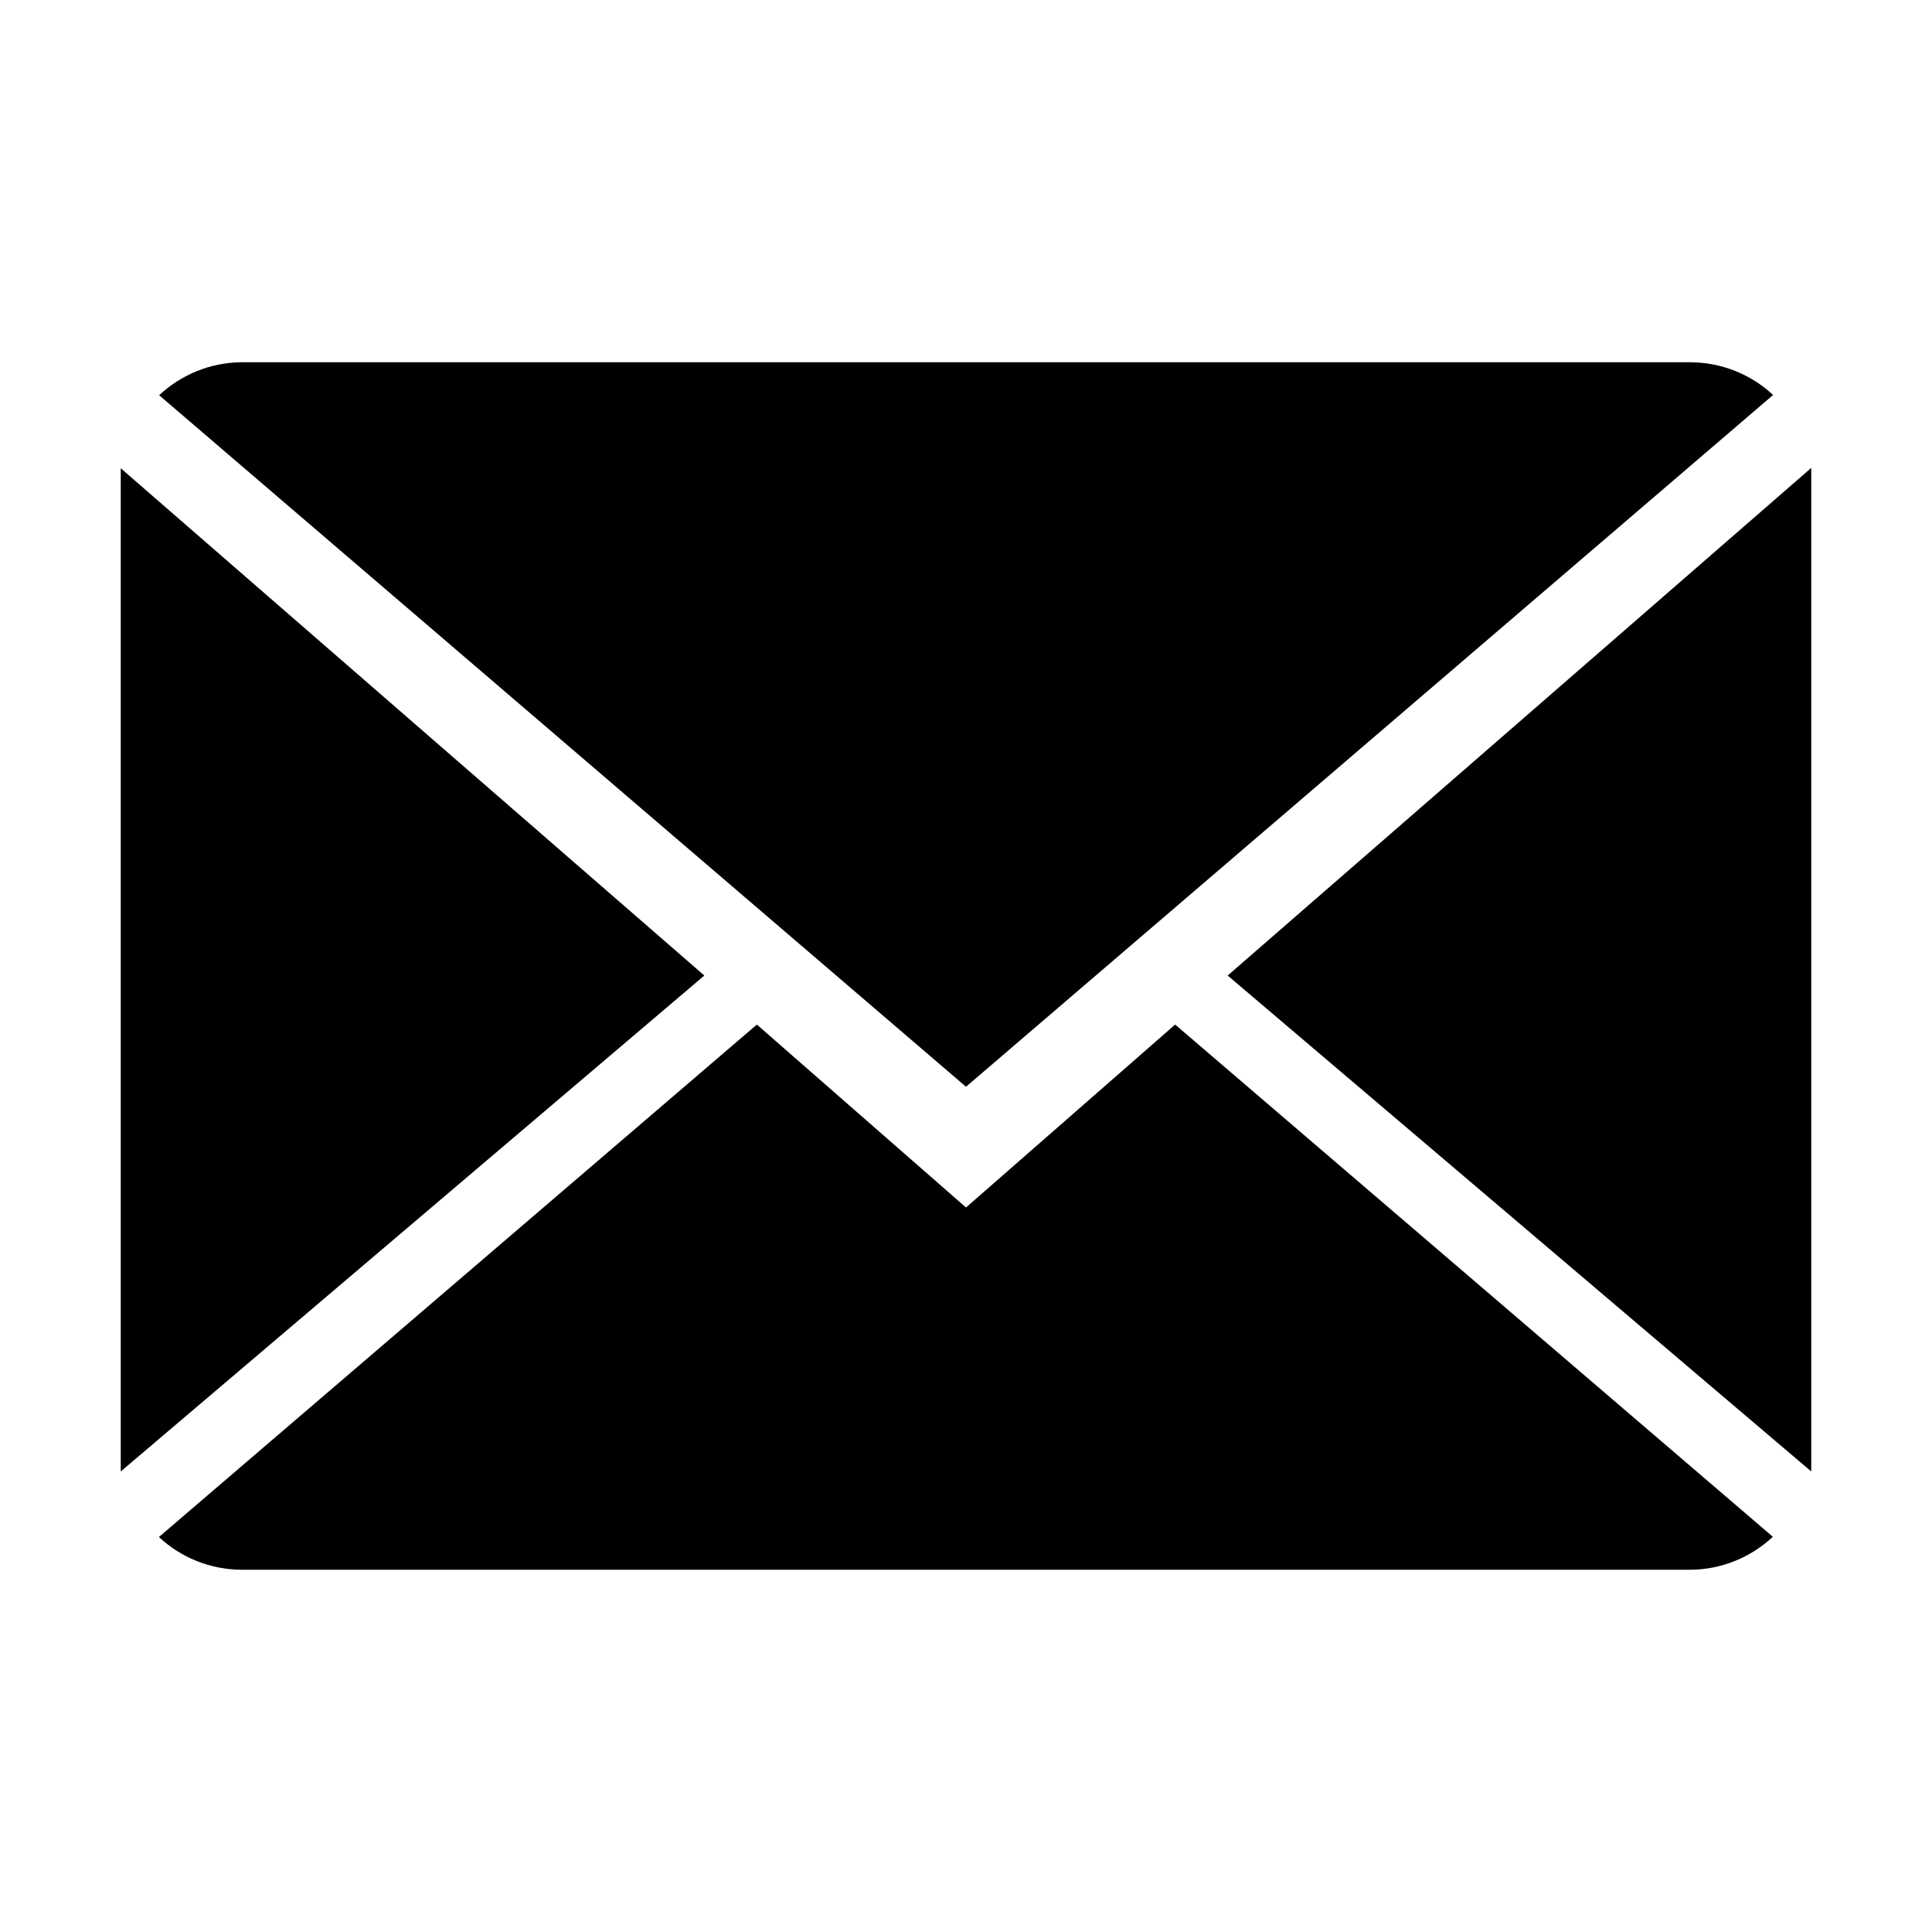
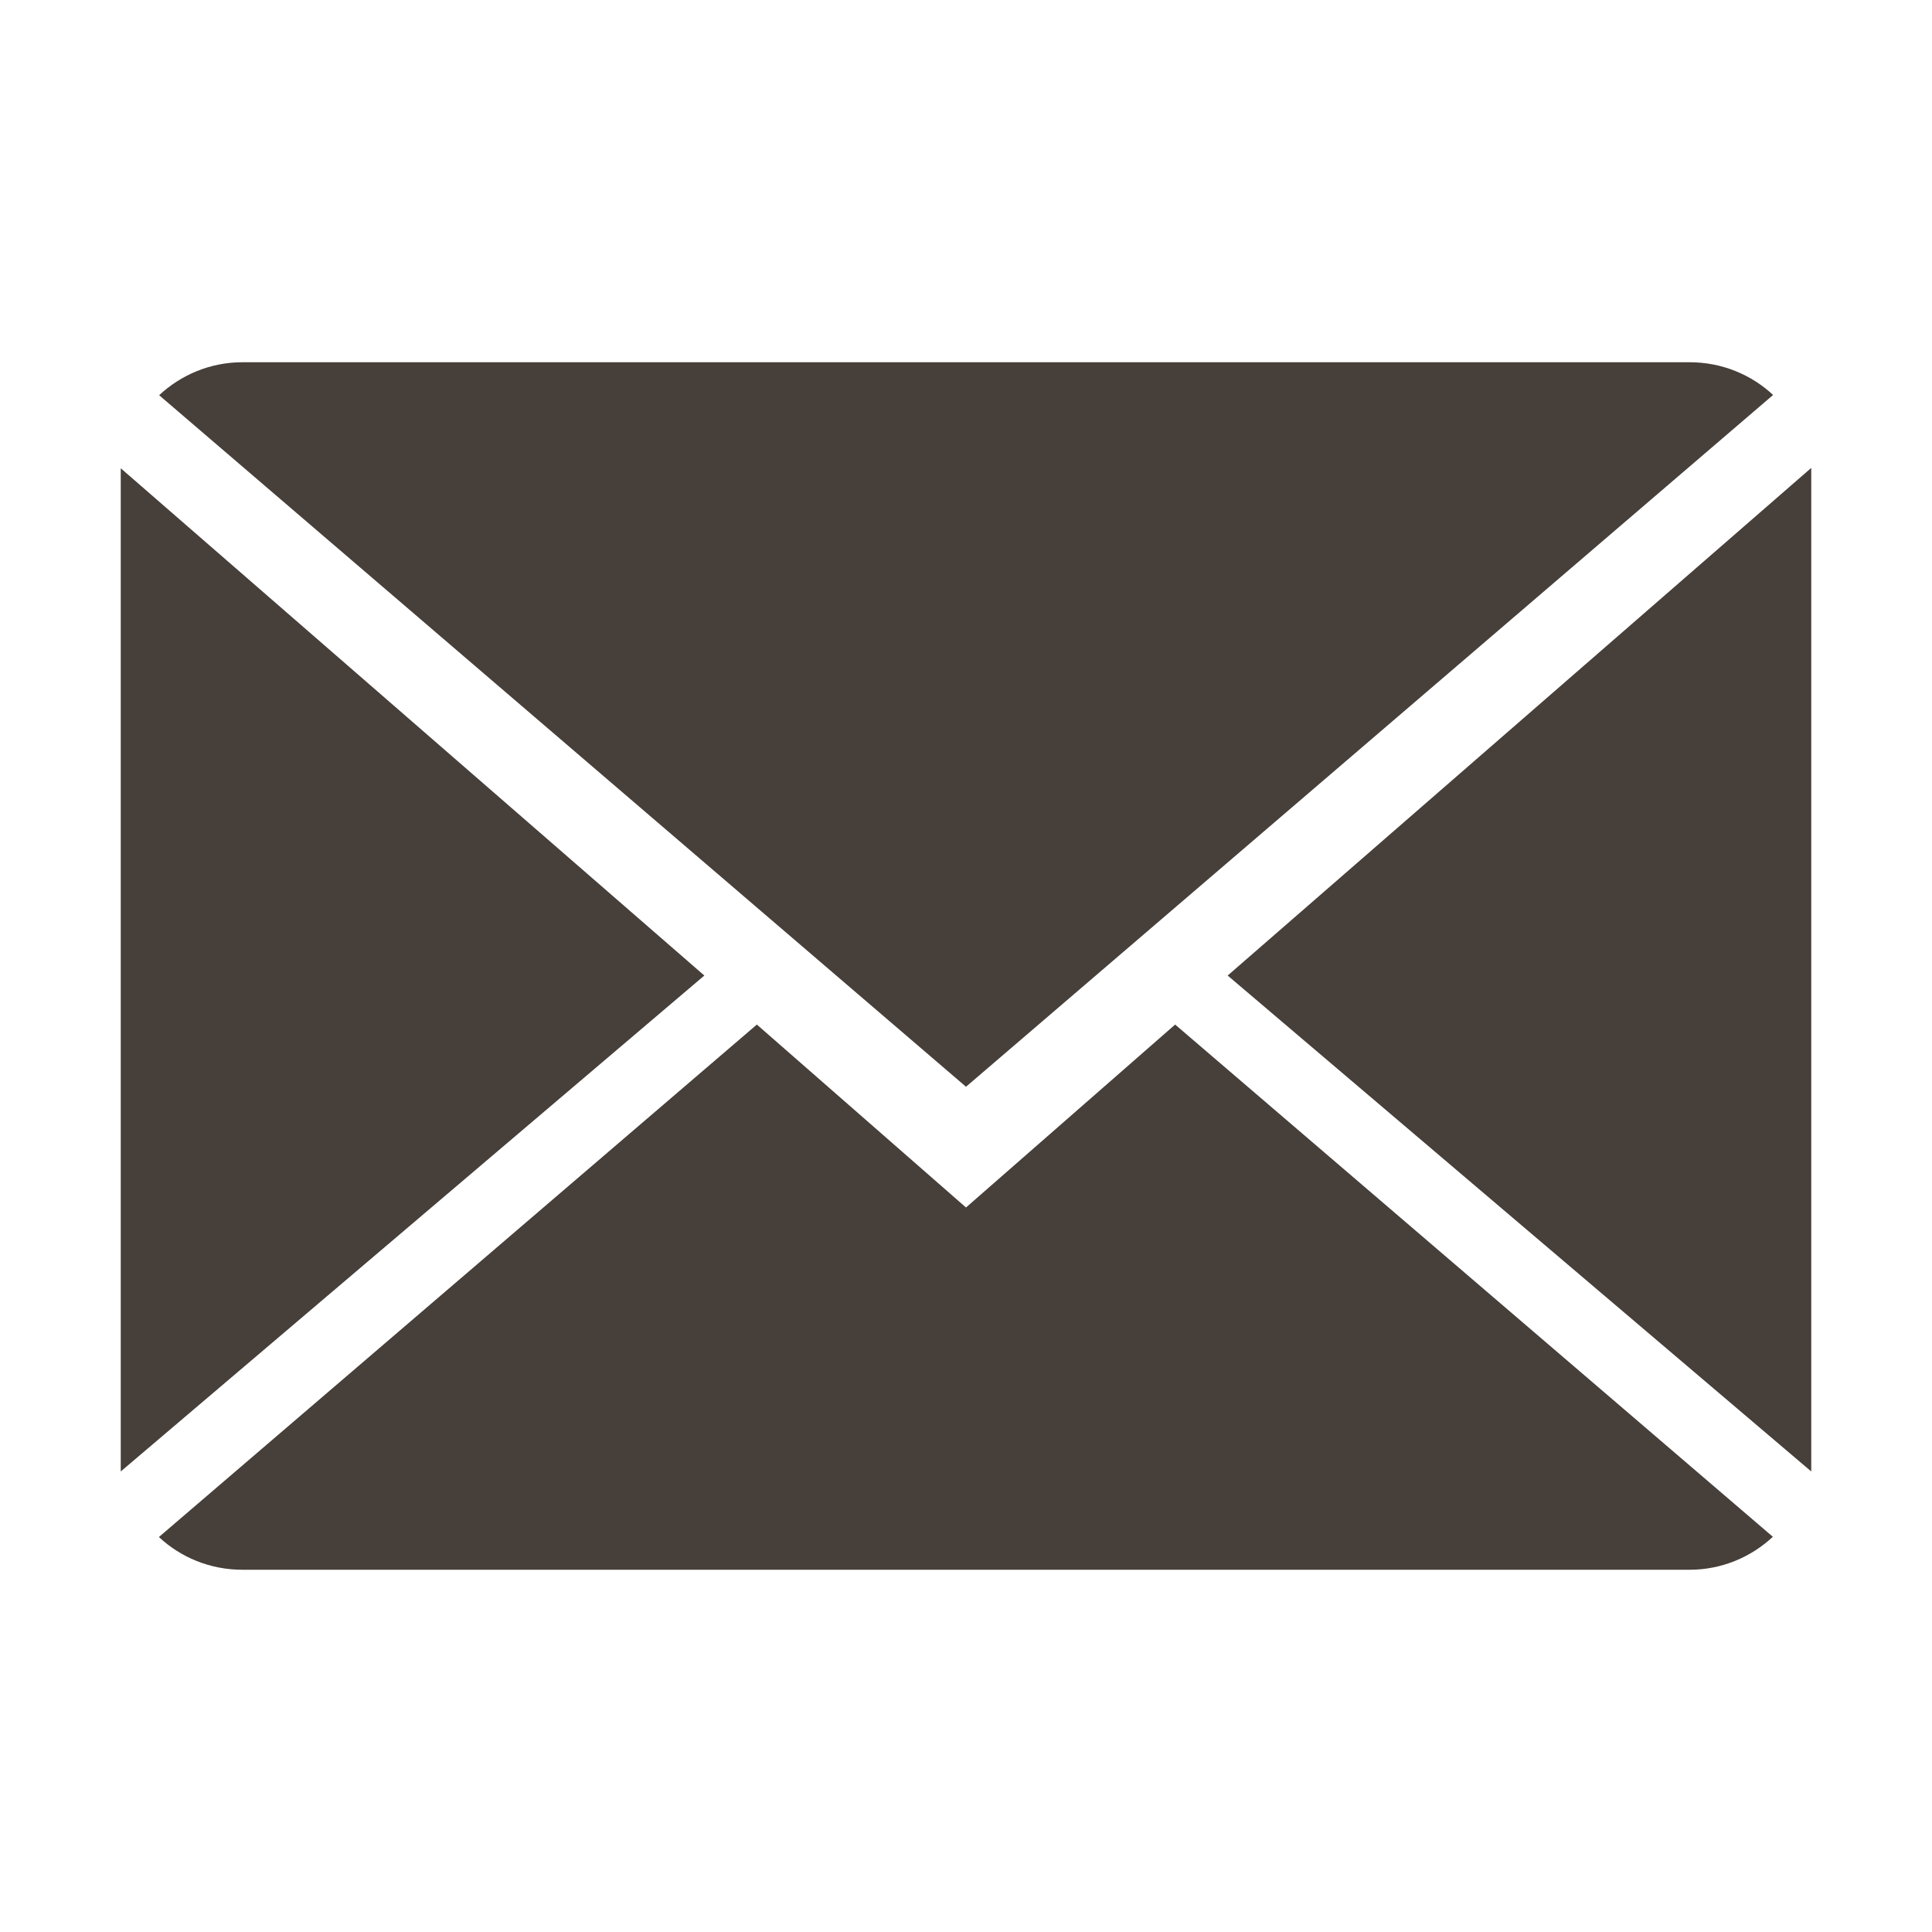
<svg xmlns="http://www.w3.org/2000/svg" height="16px" version="1.1" viewBox="0 0 16 16" width="16px">
  <defs />
  <g fill="none" fill-rule="evenodd" id="Icons with numbers" stroke="none" stroke-width="1">
-     <g fill="#000" id="Group" transform="translate(-336, 0)">
+     <g fill="#463f3a" id="Group" transform="translate(-336, 0)">
      <path d="M345.732,8.485 L350.682,12.727 C350.502,12.895 350.259,13 349.993,13 L338.007,13 C337.739,13 337.496,12.897 337.316,12.729 L342.268,8.485 L344,10 Z M344,9 L337.318,3.273 C337.498,3.105 337.741,3 338.007,3 L349.993,3 C350.261,3 350.504,3.103 350.684,3.271 Z M351,12.186 L346.167,8.079 L351,3.875 L351,12.186 L351,12.186 Z M337,12.186 L337,3.878 L341.833,8.079 L337,12.186 L337,12.186 Z M337,12.186" id="Shape" />
    </g>
  </g>
</svg>
